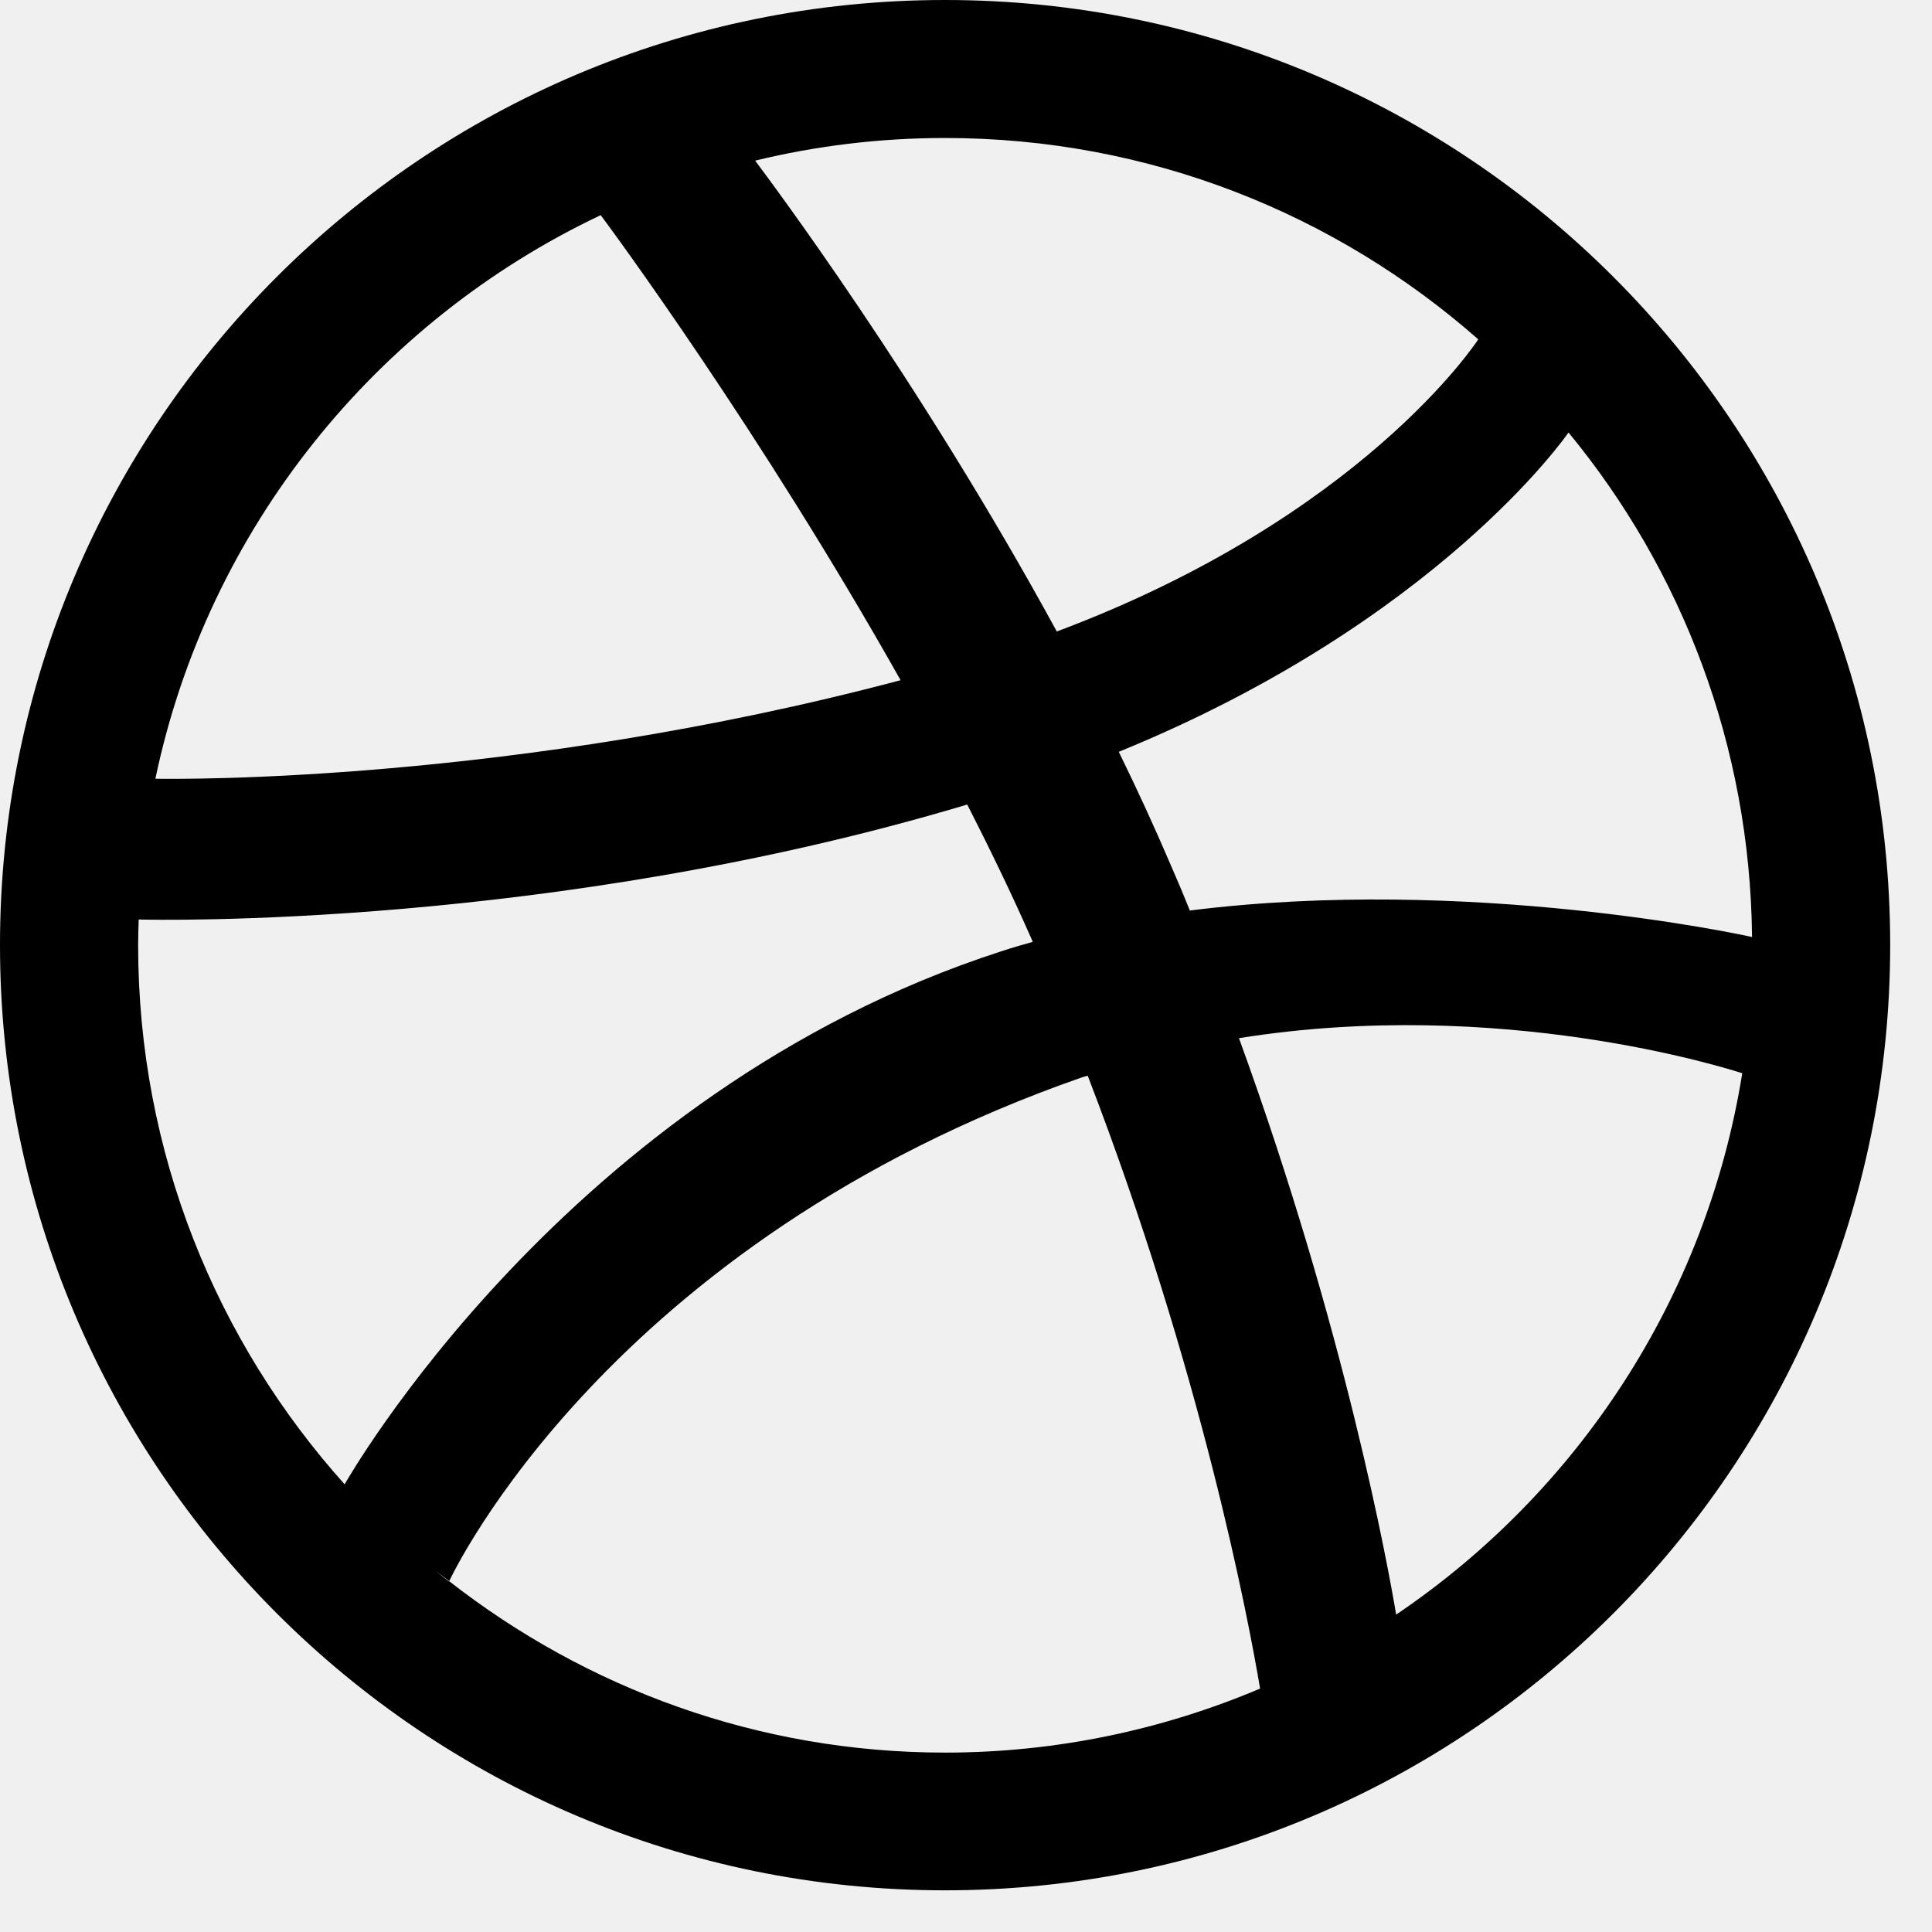
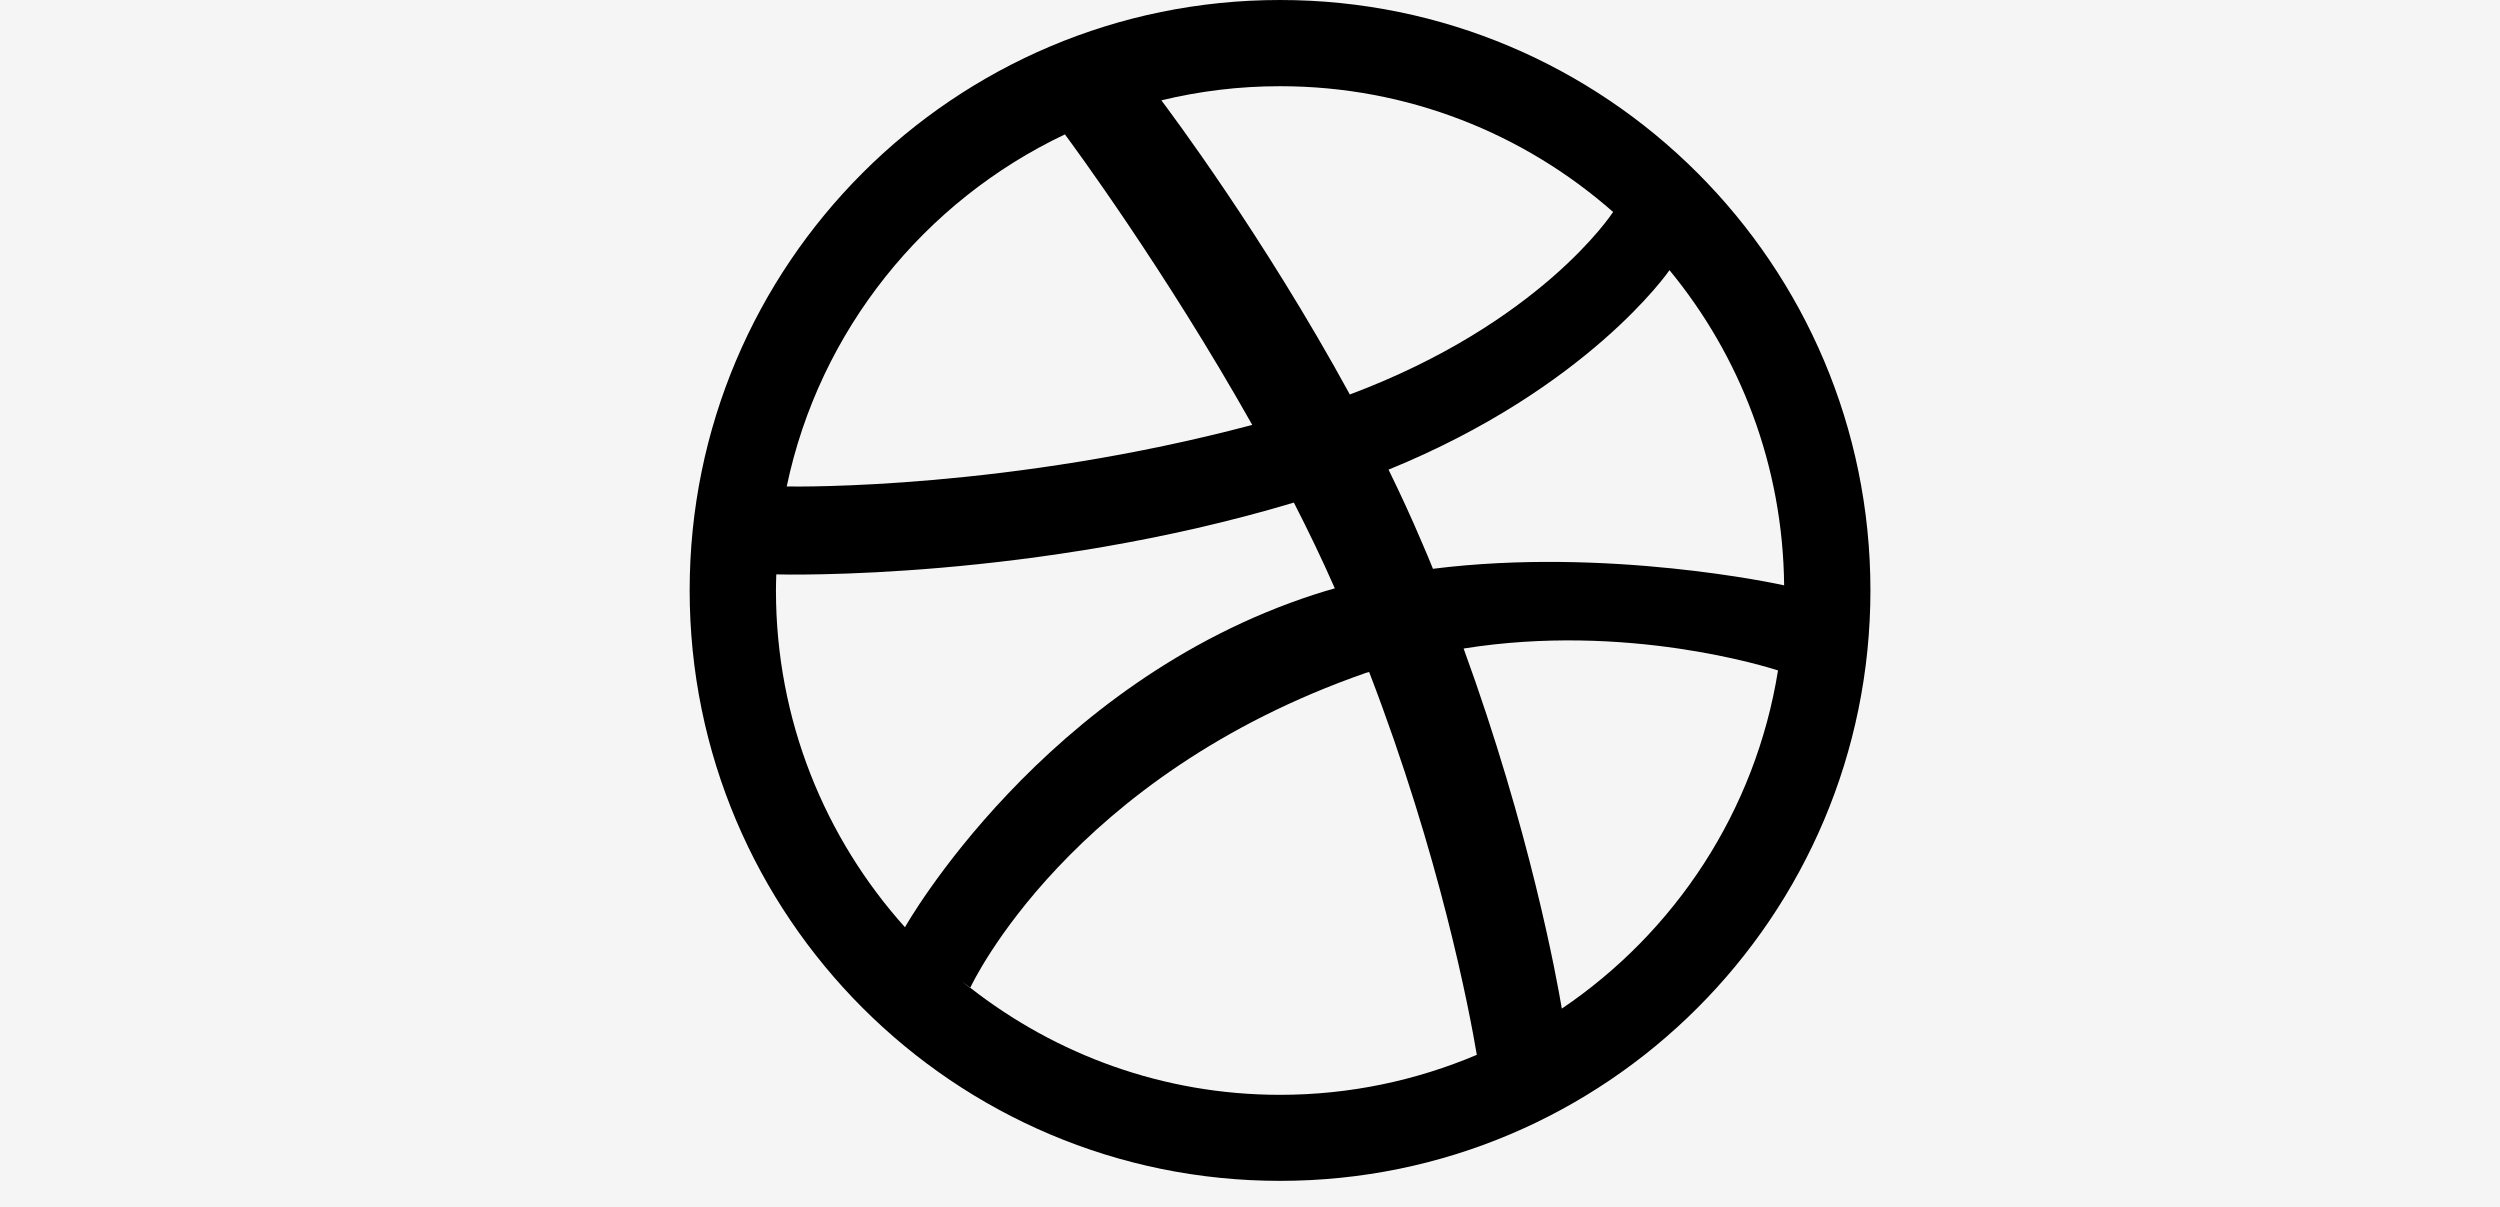
- <svg xmlns="http://www.w3.org/2000/svg" width="14" height="14" viewBox="0 0 14 14" fill="none">
-   <path d="M6.526 4.929C5.514 3.131 4.433 1.666 4.353 1.559C2.723 2.331 1.505 3.833 1.126 5.643C1.279 5.646 3.717 5.675 6.526 4.929ZM7.254 6.894C7.33 6.869 7.408 6.846 7.484 6.825C7.338 6.492 7.177 6.159 7.009 5.83C3.998 6.732 1.107 6.666 1.005 6.663C1.003 6.725 1.001 6.787 1.001 6.849C1.001 8.353 1.569 9.723 2.501 10.76C2.5 10.759 2.498 10.755 2.498 10.755C2.498 10.755 4.098 7.915 7.254 6.894ZM3.254 11.46L3.255 11.457C3.212 11.423 3.166 11.393 3.123 11.357C3.2 11.419 3.254 11.46 3.254 11.46ZM5.448 1.17C5.442 1.172 5.438 1.173 5.432 1.174C5.441 1.172 5.448 1.171 5.448 1.17ZM10.712 2.459C9.682 1.552 8.33 1 6.849 1C6.373 1 5.913 1.057 5.472 1.164C5.56 1.282 6.657 2.741 7.658 4.576C9.863 3.75 10.696 2.484 10.712 2.459ZM6.848 13.698C3.067 13.698 0 10.631 0 6.848C0 3.066 3.067 0 6.848 0C10.63 0 13.697 3.067 13.697 6.848C13.697 10.63 10.631 13.698 6.848 13.698ZM7.843 7.806C4.411 9.002 3.278 11.409 3.255 11.458C4.247 12.233 5.492 12.7 6.848 12.7C7.658 12.7 8.43 12.533 9.131 12.236C9.045 11.724 8.705 9.932 7.882 7.795C7.87 7.798 7.857 7.802 7.843 7.806ZM8.107 5.448C8.244 5.727 8.374 6.011 8.496 6.297C8.54 6.397 8.582 6.498 8.622 6.598C10.643 6.344 12.632 6.775 12.696 6.79C12.682 5.402 12.187 4.13 11.366 3.134C11.354 3.152 10.416 4.506 8.107 5.448ZM8.978 7.523C9.746 9.633 10.059 11.351 10.117 11.7C11.43 10.813 12.364 9.408 12.625 7.777C12.508 7.74 10.87 7.22 8.978 7.523Z" fill="black" />
+ <svg xmlns="http://www.w3.org/2000/svg" width="29" height="14" viewBox="0 0 29 14" fill="none">
+   <rect width="29" height="14" fill="#F5F5F5" />
+   <g clip-path="url(#clip0_1_181)">
+     <path d="M14.526 4.929C13.514 3.131 12.433 1.666 12.353 1.559C10.723 2.331 9.505 3.833 9.126 5.643C9.279 5.646 11.717 5.675 14.526 4.929ZM15.254 6.894C15.33 6.869 15.408 6.846 15.484 6.825C15.338 6.492 15.177 6.159 15.009 5.83C11.998 6.732 9.107 6.666 9.005 6.663C9.003 6.725 9.001 6.787 9.001 6.849C9.001 8.353 9.569 9.723 10.501 10.76C10.5 10.759 10.498 10.755 10.498 10.755C10.498 10.755 12.098 7.915 15.254 6.894ZM11.254 11.46L11.255 11.457C11.212 11.423 11.166 11.393 11.123 11.357C11.2 11.419 11.254 11.46 11.254 11.46ZM13.448 1.17C13.442 1.172 13.438 1.173 13.432 1.174C13.441 1.172 13.448 1.171 13.448 1.17ZM18.712 2.459C17.682 1.552 16.33 1 14.849 1C14.373 1 13.913 1.057 13.472 1.164C13.56 1.282 14.657 2.741 15.658 4.576C17.863 3.75 18.696 2.484 18.712 2.459ZM14.848 13.698C11.067 13.698 8 10.631 8 6.848C8 3.066 11.067 0 14.848 0C18.63 0 21.697 3.067 21.697 6.848C21.697 10.63 18.631 13.698 14.848 13.698ZM15.843 7.806C12.411 9.002 11.278 11.409 11.255 11.458C12.247 12.233 13.492 12.7 14.848 12.7C15.658 12.7 16.43 12.533 17.131 12.236C17.045 11.724 16.705 9.932 15.882 7.795C15.87 7.798 15.857 7.802 15.843 7.806ZM16.107 5.448C16.244 5.727 16.375 6.011 16.496 6.297C16.54 6.397 16.582 6.498 16.622 6.598C18.642 6.344 20.632 6.775 20.696 6.79C20.682 5.402 20.187 4.13 19.366 3.134C19.354 3.152 18.416 4.506 16.107 5.448ZM16.978 7.523C17.747 9.633 18.059 11.351 18.117 11.7C19.43 10.813 20.364 9.408 20.625 7.777C20.508 7.74 18.87 7.22 16.978 7.523Z" fill="black" />
+   </g>
+   <defs>
+     <clipPath id="clip0_1_181">
+       <rect width="14" height="14" fill="white" transform="translate(8)" />
+     </clipPath>
+   </defs>
</svg>
